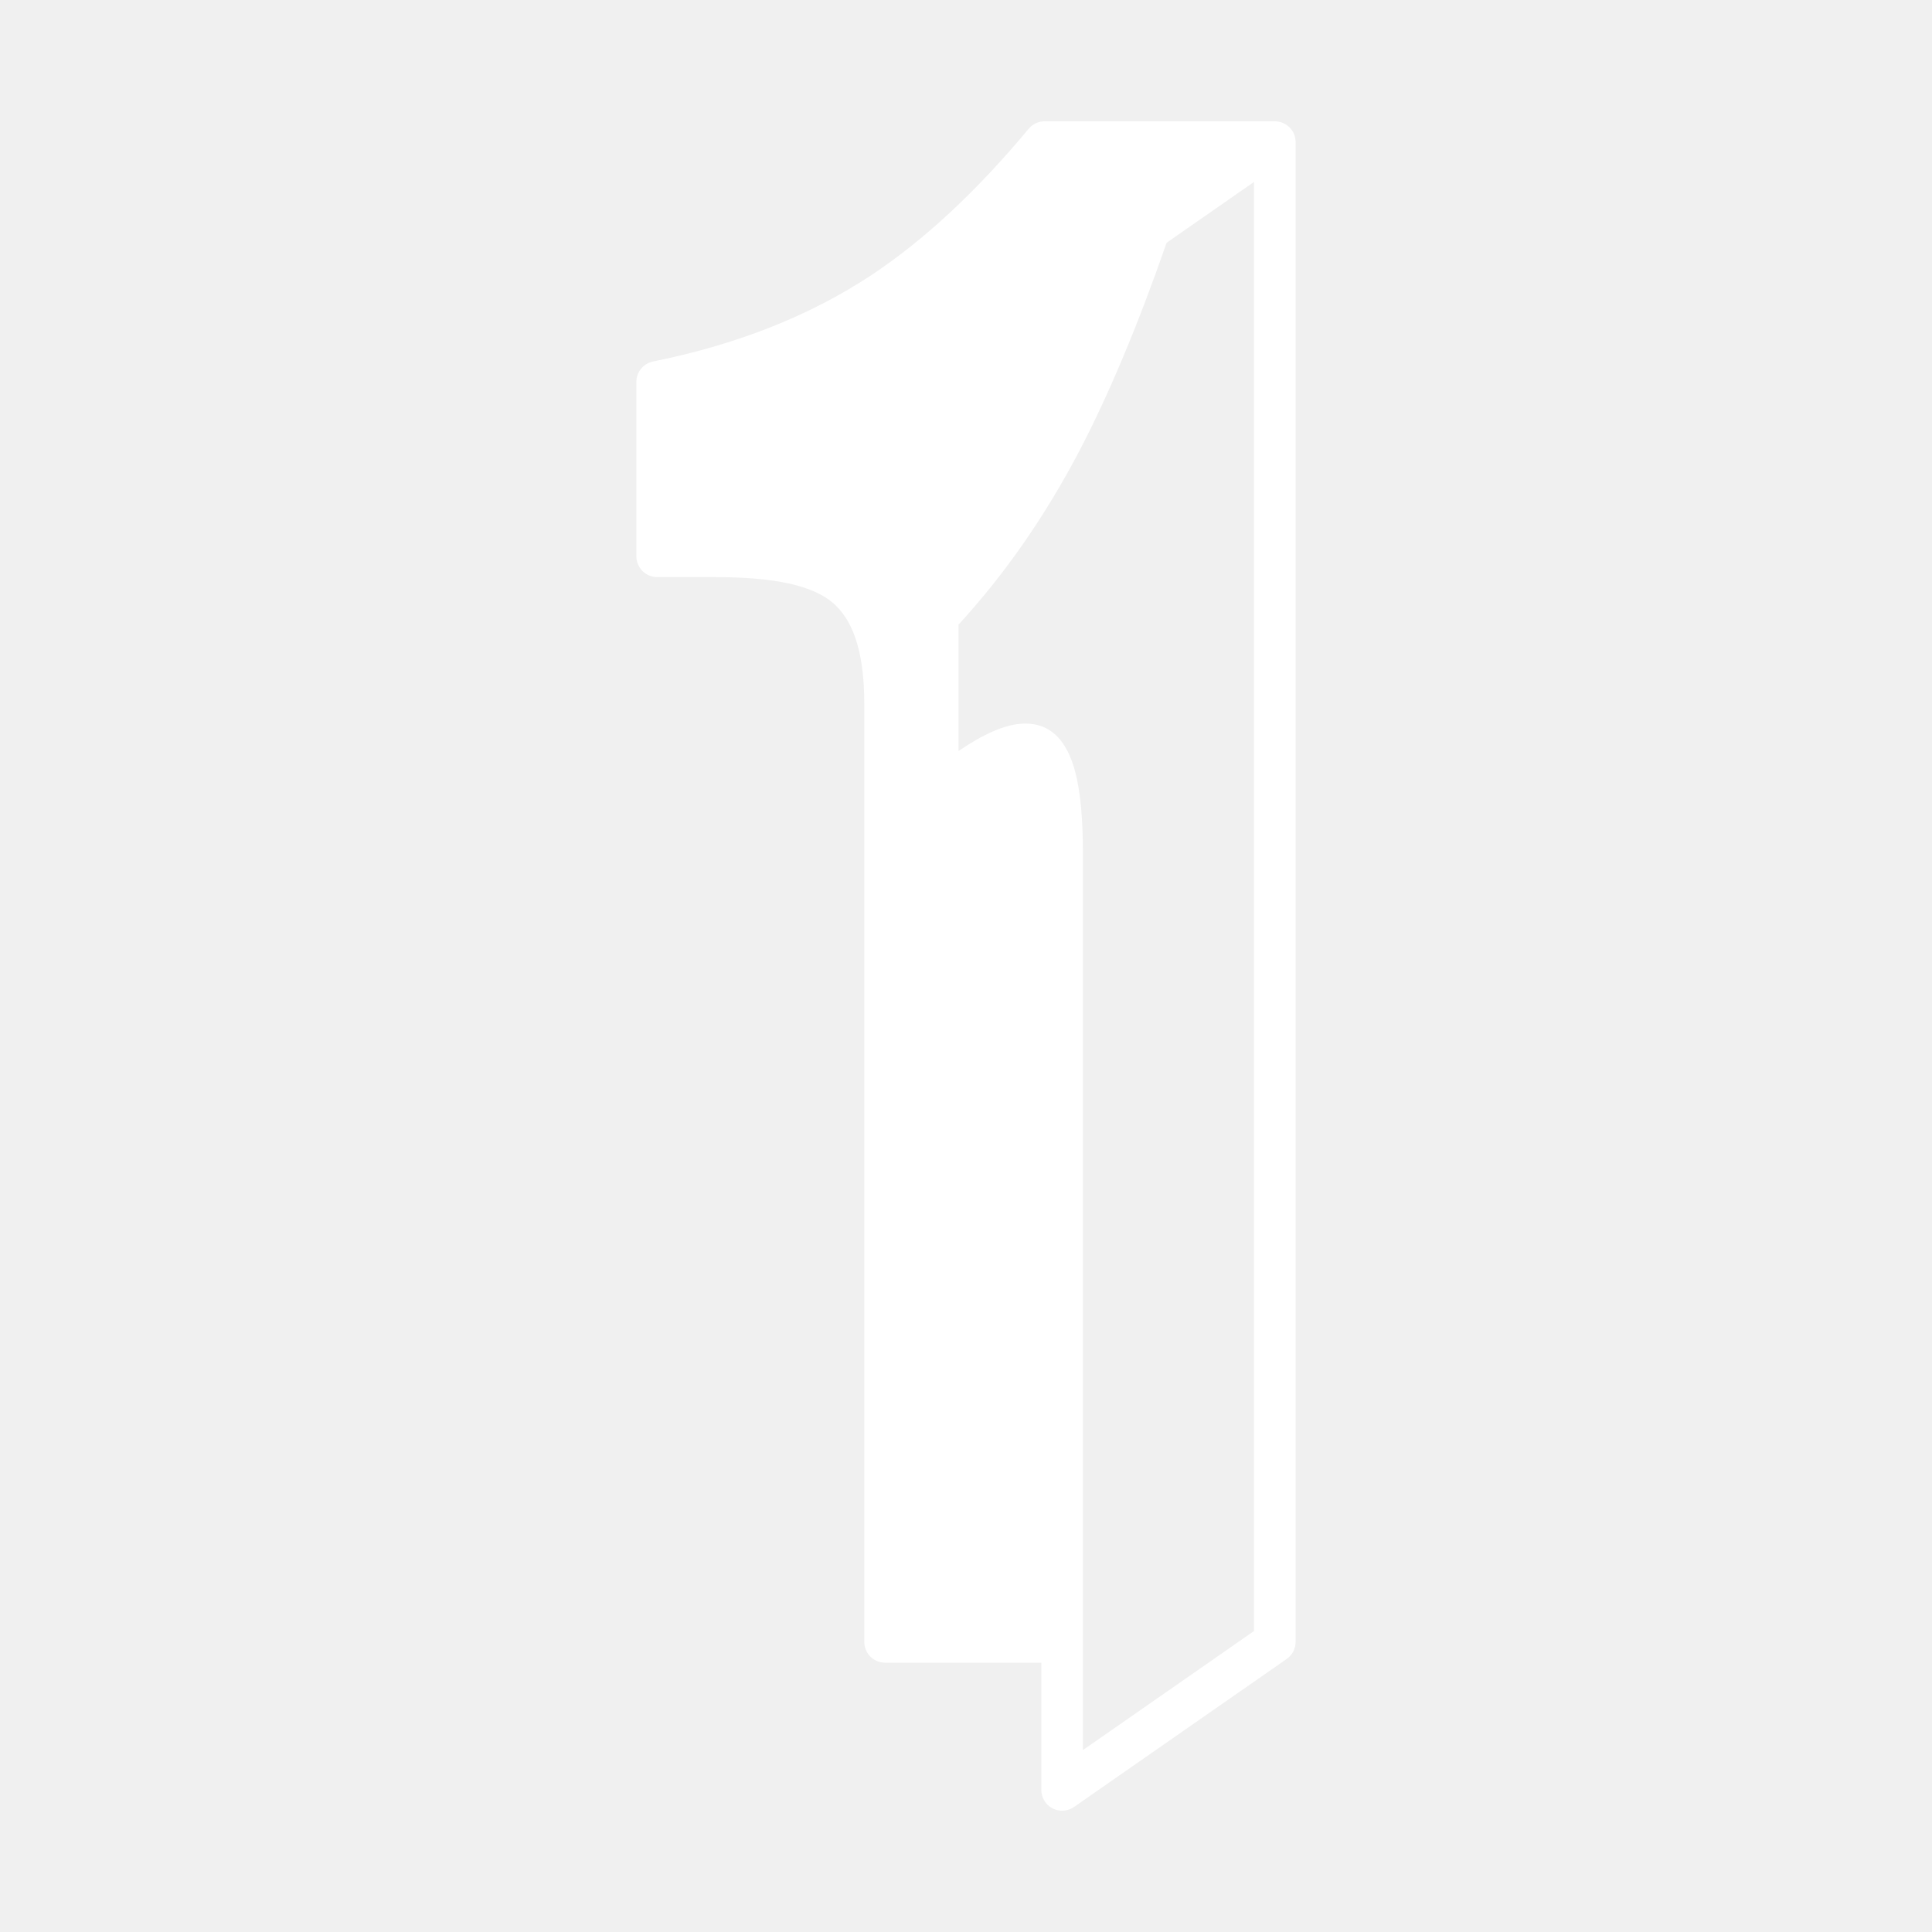
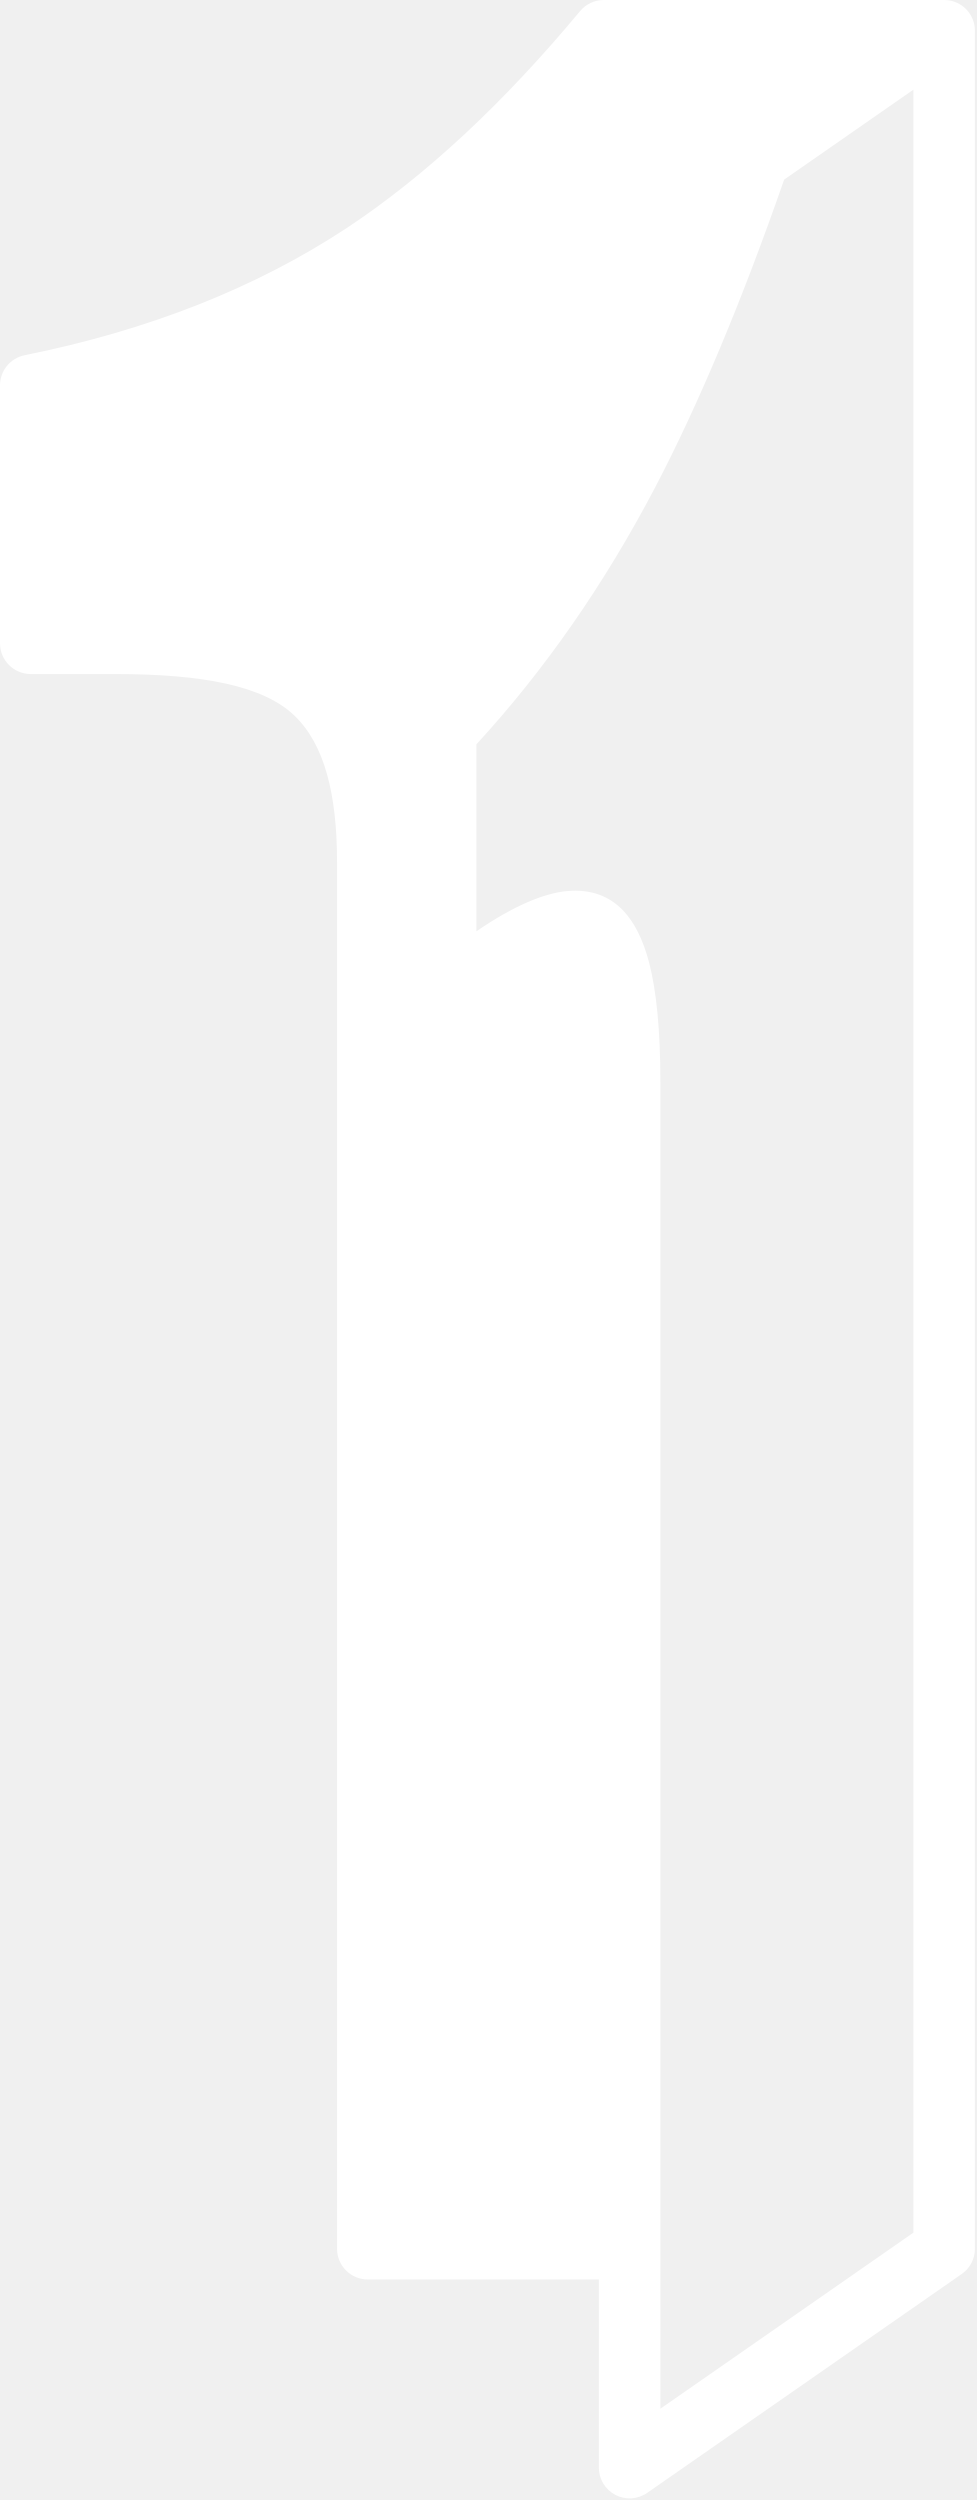
- <svg xmlns="http://www.w3.org/2000/svg" width="100%" height="100%" viewBox="0 0 1080 1080" version="1.1" xml:space="preserve" style="fill-rule:evenodd;clip-rule:evenodd;stroke-linejoin:round;stroke-miterlimit:2;">
-   <g transform="matrix(1,0,0,1,-7776.44,-2520.12)">
-     <g id="white" transform="matrix(1,0,0,1,7776.44,2520.12)">
+ <svg xmlns="http://www.w3.org/2000/svg" width="100%" height="100%" viewBox="0 0 369 945" version="1.1" xml:space="preserve" style="fill-rule:evenodd;clip-rule:evenodd;stroke-linejoin:round;stroke-miterlimit:2;">
+   <g transform="matrix(1,0,0,1,-9811.1,-2518.26)">
+     <g id="normal" transform="matrix(0.341204,0,0,0.874444,9811.1,2518.26)">
      <rect x="0" y="0" width="1080" height="1080" style="fill:none;" />
-       <g transform="matrix(2.03848,0,0,1.94975,-142.968,-416.602)">
-         <path d="M355.69,690.375L312.851,690.375C309.7,690.375 307.146,687.704 307.146,684.41L307.146,415.66C307.146,402.334 304.802,392.74 299.22,387.158C293.47,381.408 282.298,379.125 265.976,379.125L250.351,379.125C247.2,379.125 244.646,376.454 244.646,373.16L244.646,323.16C244.646,320.32 246.561,317.873 249.225,317.313C272.193,312.477 292.151,304.247 309.076,292.562C323.664,282.43 338.031,268.427 352.215,250.596C353.298,249.234 354.906,248.445 356.601,248.445L419.726,248.445C419.742,248.445 419.758,248.445 419.775,248.446C421.13,248.458 422.373,248.964 423.346,249.8C423.597,250.015 423.829,250.252 424.04,250.507C424.906,251.553 425.431,252.917 425.431,254.41L425.431,684.41C425.431,686.4 424.49,688.21 422.984,689.306L364.654,731.741C362.91,733.01 360.636,733.16 358.753,732.132C356.871,731.103 355.69,729.066 355.69,726.845L355.69,690.375ZM367.1,715.428L414.021,681.294L414.021,265.827C414.021,265.827 390.056,283.261 390.056,283.261C382.186,306.901 374.198,326.806 366.11,342.982L366.106,342.99C356.686,361.76 345.642,378.345 332.989,392.753L332.989,428.996C339.888,424.045 345.562,421.597 349.811,421.197C354.257,420.779 357.69,422.2 360.251,425.029C362.169,427.148 363.862,430.44 365.013,435.066C366.371,440.525 367.1,448.198 367.1,458.095L367.1,715.428Z" style="fill:white;" />
+       <clipPath id="_clip1">
+         <rect x="0" y="0" width="1080" height="1080" />
+       </clipPath>
+       <g clip-path="url(#_clip1)">
+         <g transform="matrix(5.97437,0,0,2.2297,-1461.61,-553.96)">
+           <path d="M355.69,690.375L312.851,690.375C309.7,690.375 307.146,687.704 307.146,684.41L307.146,415.66C307.146,402.334 304.802,392.74 299.22,387.158C293.47,381.408 282.298,379.125 265.976,379.125L250.351,379.125C247.2,379.125 244.646,376.454 244.646,373.16L244.646,323.16C244.646,320.32 246.561,317.873 249.225,317.313C272.193,312.477 292.151,304.247 309.076,292.562C323.664,282.43 338.031,268.427 352.215,250.596C353.298,249.234 354.906,248.445 356.601,248.445L419.726,248.445C419.742,248.445 419.758,248.445 419.775,248.446C421.13,248.458 422.373,248.964 423.346,249.8C423.597,250.015 423.829,250.252 424.04,250.507C424.906,251.553 425.431,252.917 425.431,254.41L425.431,684.41C425.431,686.4 424.49,688.21 422.984,689.306L364.654,731.741C362.91,733.01 360.636,733.16 358.753,732.132C356.871,731.103 355.69,729.066 355.69,726.845L355.69,690.375ZM367.1,715.428L414.021,681.294L414.021,265.827C414.021,265.827 390.056,283.261 390.056,283.261C382.186,306.901 374.198,326.806 366.11,342.982L366.106,342.99C356.686,361.76 345.642,378.345 332.989,392.753L332.989,428.996C339.888,424.045 345.562,421.597 349.811,421.197C354.257,420.779 357.69,422.2 360.251,425.029C362.169,427.148 363.862,430.44 365.013,435.066C366.371,440.525 367.1,448.198 367.1,458.095L367.1,715.428Z" style="fill:white;" />
+         </g>
      </g>
    </g>
  </g>
</svg>
